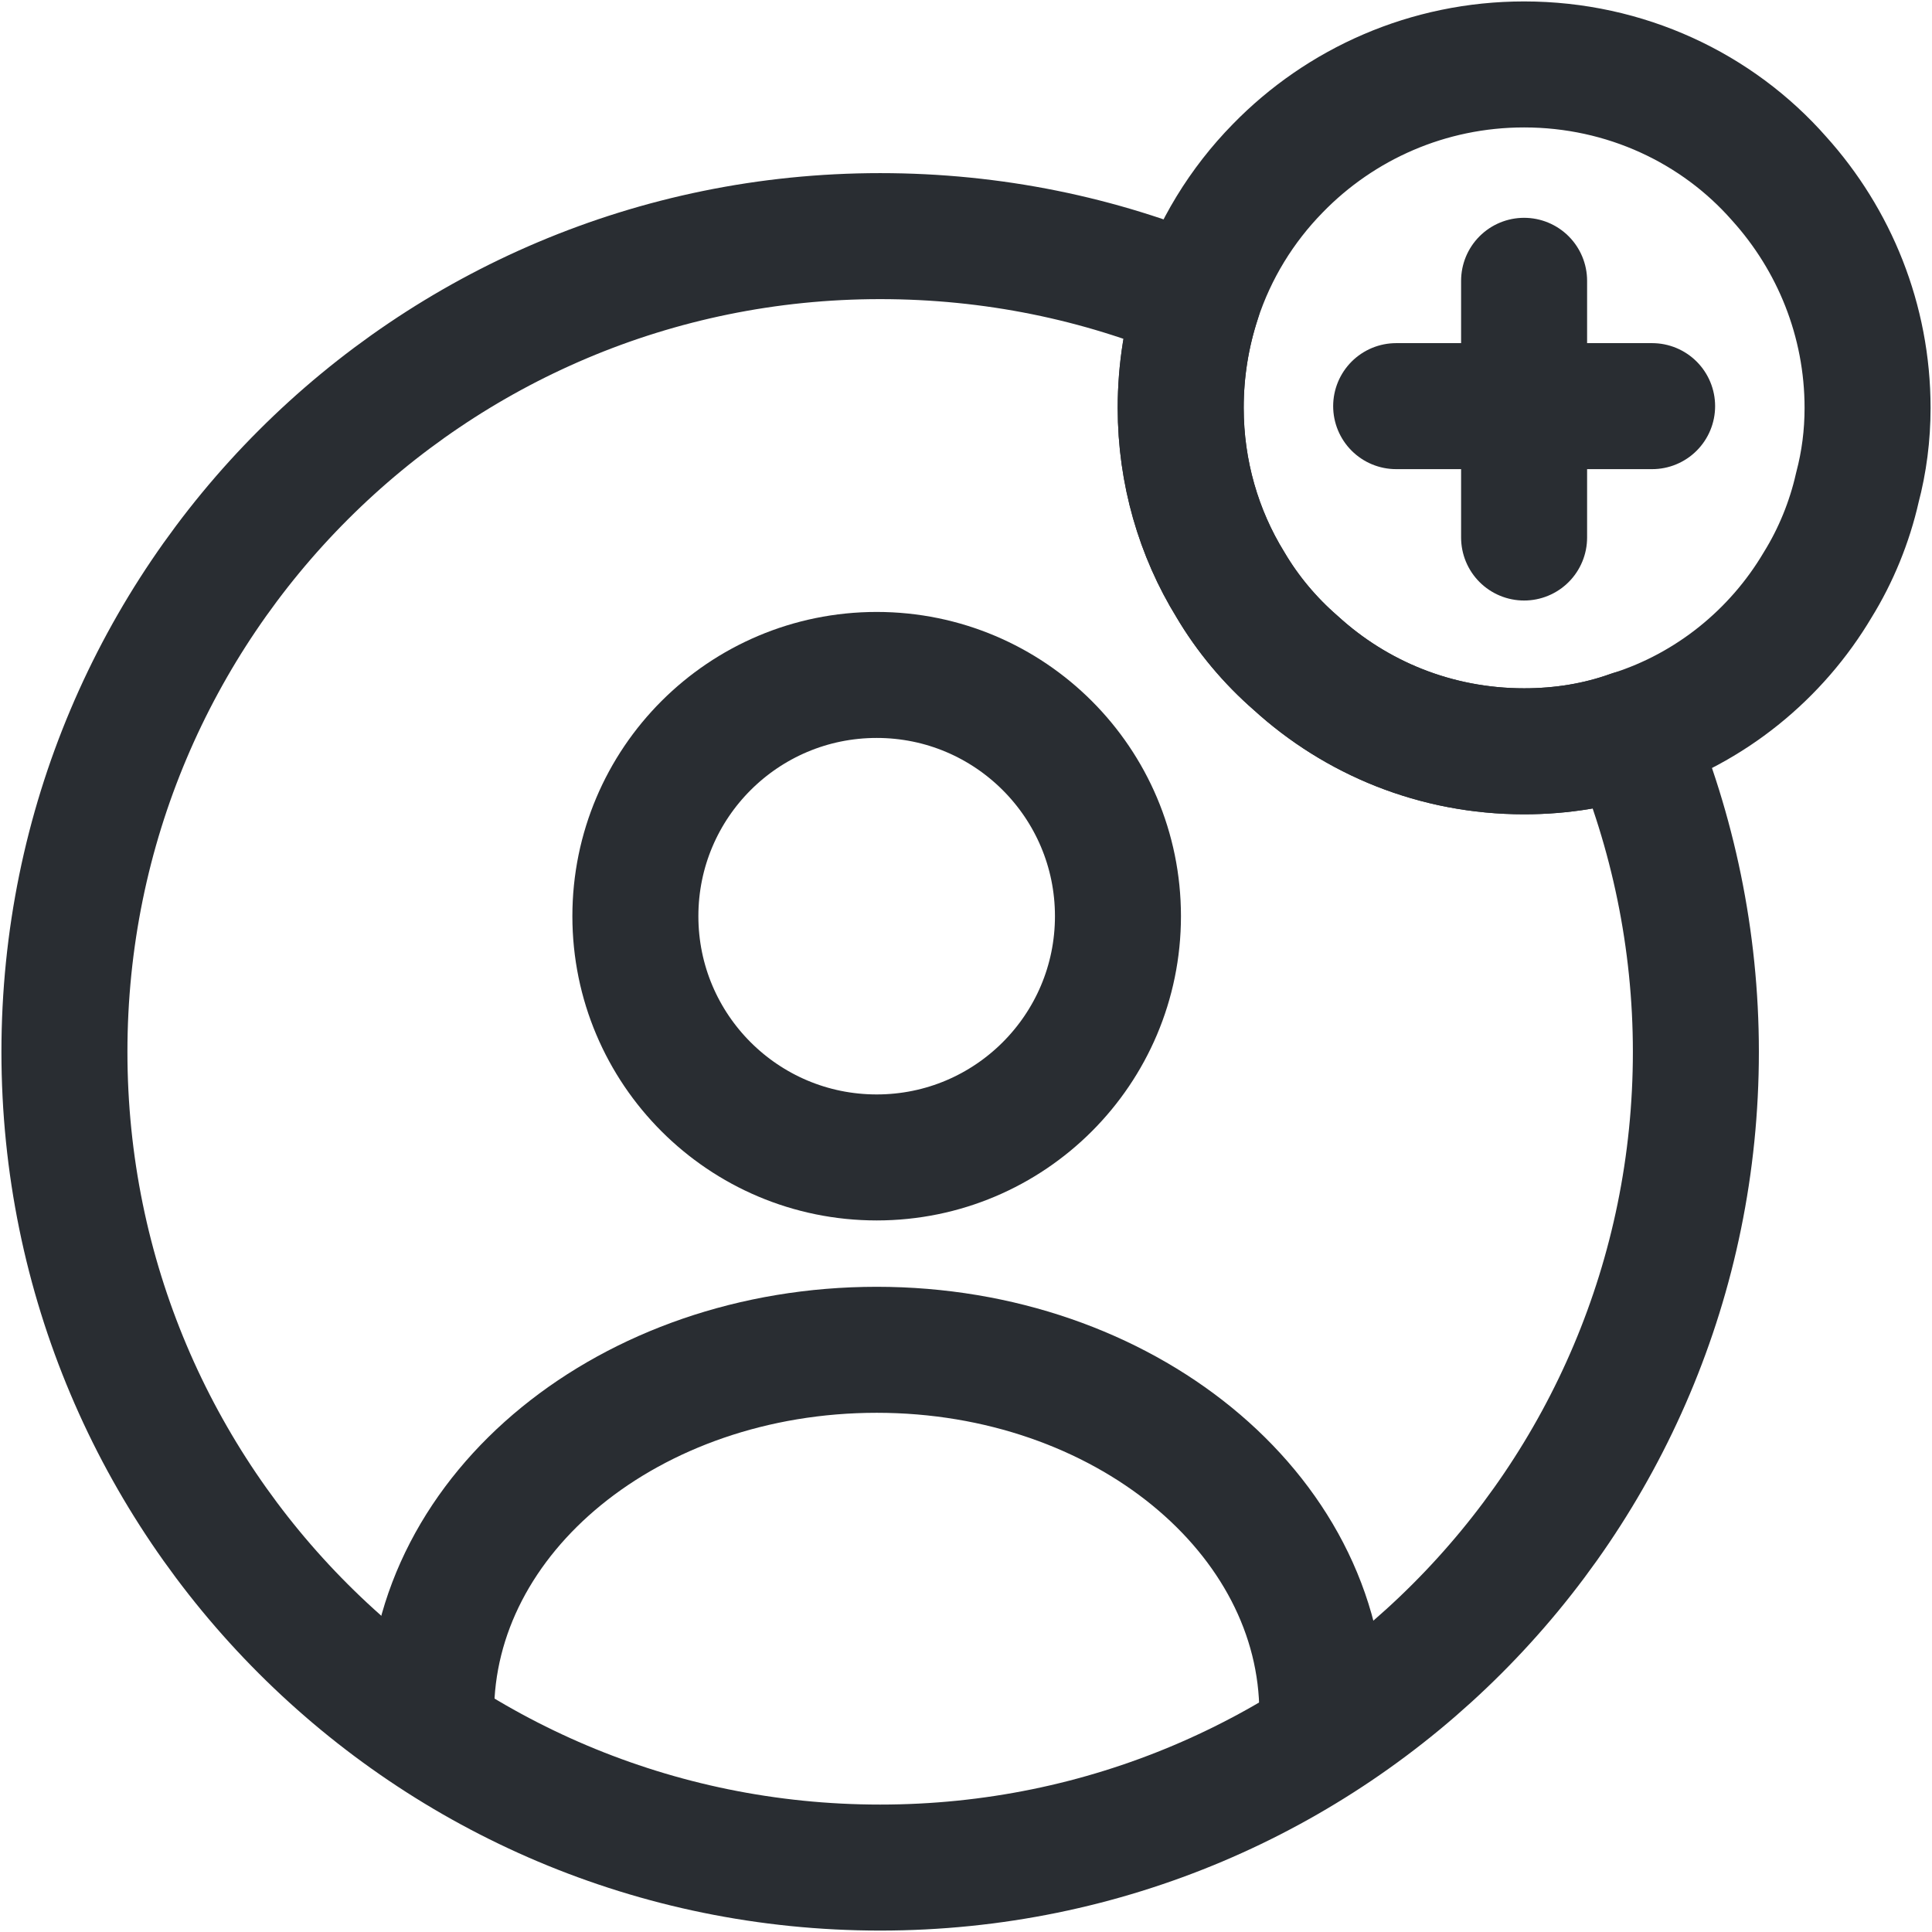
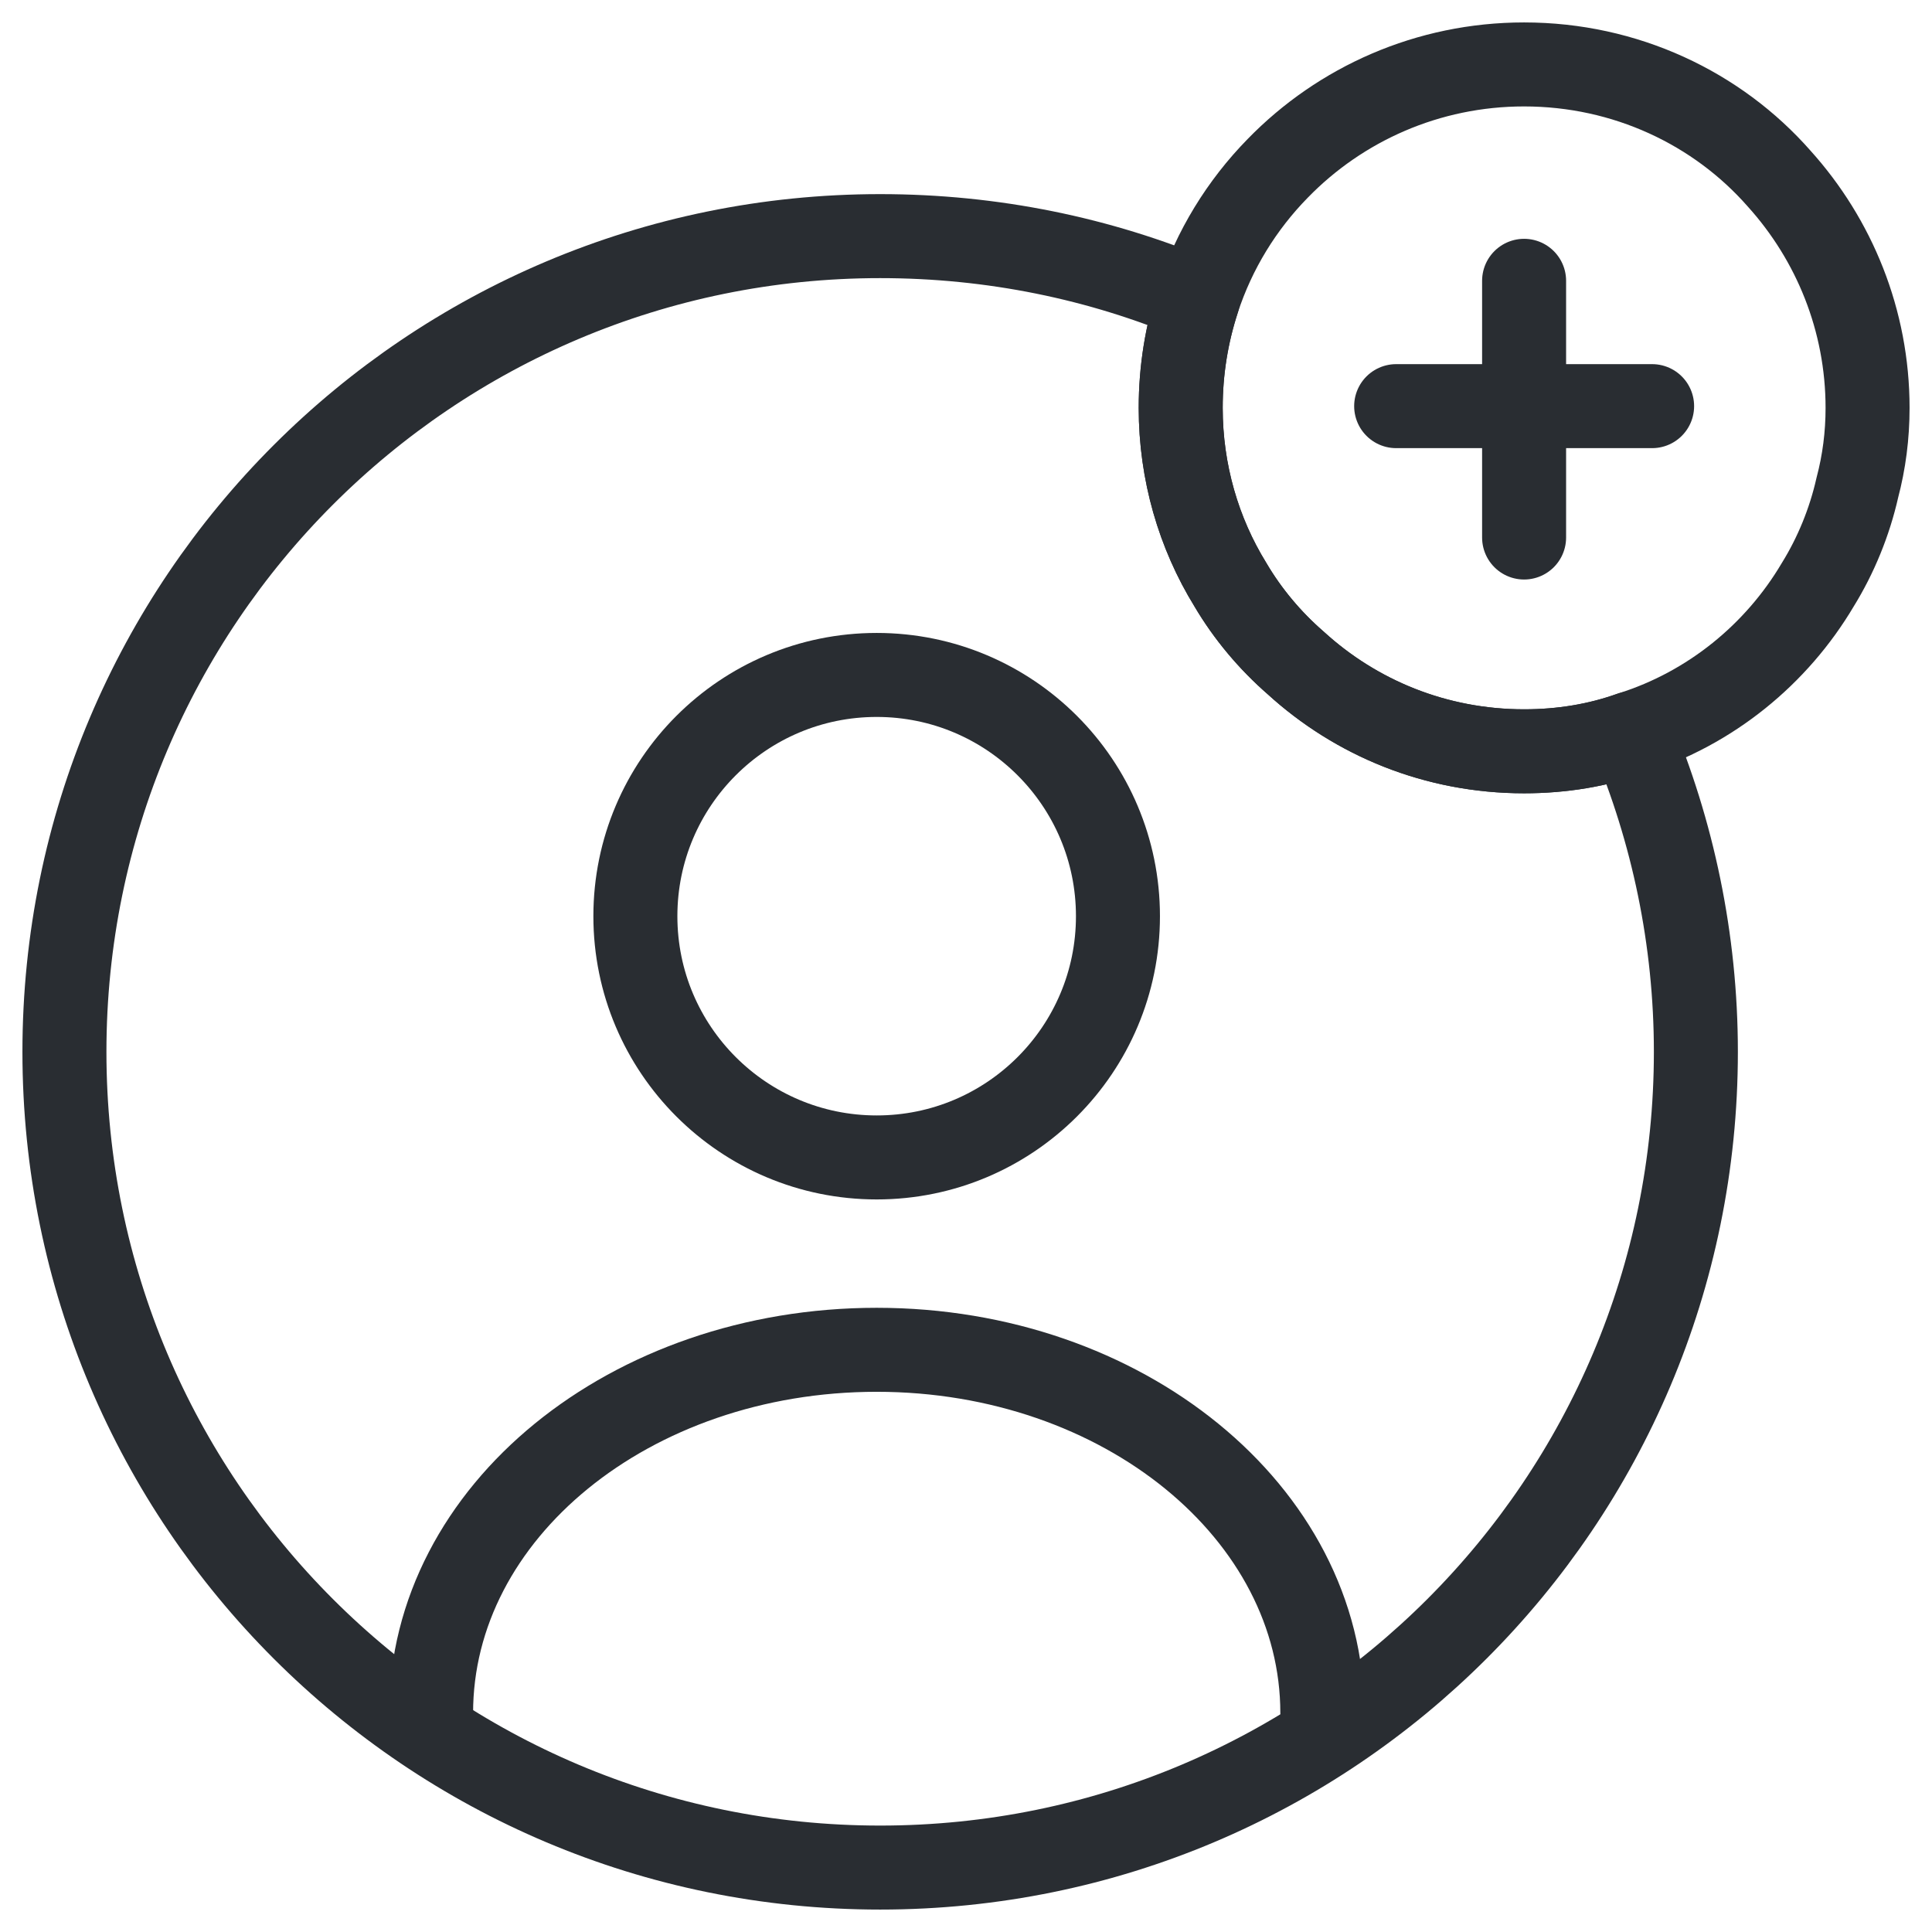
<svg xmlns="http://www.w3.org/2000/svg" width="23" height="23" viewBox="0 0 23 23" fill="none">
-   <path d="M10.437 13.779C12.023 13.779 13.309 12.493 13.309 10.907C13.309 9.321 12.023 8.035 10.437 8.035C8.85 8.035 7.564 9.321 7.564 10.907C7.564 12.493 8.85 13.779 10.437 13.779Z" stroke="#292D32" stroke-width="1.5" stroke-linecap="round" stroke-linejoin="round" />
-   <path d="M15.742 20.393C15.742 18.011 13.371 16.069 10.437 16.069C7.503 16.069 5.132 18.001 5.132 20.393" stroke="#292D32" stroke-width="1.5" stroke-linecap="round" stroke-linejoin="round" />
-   <path d="M20.189 12.522C20.189 17.889 15.844 22.233 10.478 22.233C5.111 22.233 0.767 17.889 0.767 12.522C0.767 7.156 5.111 2.811 10.478 2.811C11.817 2.811 13.095 3.077 14.26 3.568C14.127 3.976 14.056 4.406 14.056 4.856C14.056 5.622 14.27 6.348 14.648 6.961C14.853 7.309 15.119 7.626 15.425 7.892C16.141 8.546 17.092 8.944 18.144 8.944C18.594 8.944 19.024 8.873 19.422 8.73C19.913 9.895 20.189 11.183 20.189 12.522Z" stroke="#292D32" stroke-width="1.5" stroke-linecap="round" stroke-linejoin="round" />
-   <path d="M22.233 4.856C22.233 5.183 22.192 5.5 22.111 5.806C22.019 6.215 21.855 6.614 21.64 6.961C21.15 7.789 20.363 8.433 19.422 8.73C19.024 8.873 18.594 8.944 18.144 8.944C17.092 8.944 16.141 8.546 15.425 7.892C15.119 7.626 14.853 7.309 14.648 6.961C14.27 6.348 14.056 5.622 14.056 4.856C14.056 4.406 14.127 3.976 14.26 3.568C14.454 2.975 14.781 2.443 15.211 2.004C15.957 1.237 17 0.767 18.144 0.767C19.351 0.767 20.444 1.288 21.18 2.126C21.835 2.852 22.233 3.813 22.233 4.856Z" stroke="#292D32" stroke-width="1.5" stroke-miterlimit="10" stroke-linecap="round" stroke-linejoin="round" />
-   <path d="M19.668 4.835H16.621" stroke="#292D32" stroke-width="1.5" stroke-miterlimit="10" stroke-linecap="round" stroke-linejoin="round" />
-   <path d="M18.144 3.343V6.399" stroke="#292D32" stroke-width="1.5" stroke-miterlimit="10" stroke-linecap="round" stroke-linejoin="round" />
+   <path d="M10.437 13.779C12.023 13.779 13.309 12.493 13.309 10.907C13.309 9.321 12.023 8.035 10.437 8.035C8.85 8.035 7.564 9.321 7.564 10.907C7.564 12.493 8.85 13.779 10.437 13.779Z" stroke="#292D32" strokeWidth="1.5" stroke-linecap="round" stroke-linejoin="round" />
+   <path d="M15.742 20.393C15.742 18.011 13.371 16.069 10.437 16.069C7.503 16.069 5.132 18.001 5.132 20.393" stroke="#292D32" strokeWidth="1.5" stroke-linecap="round" stroke-linejoin="round" />
+   <path d="M20.189 12.522C20.189 17.889 15.844 22.233 10.478 22.233C5.111 22.233 0.767 17.889 0.767 12.522C0.767 7.156 5.111 2.811 10.478 2.811C11.817 2.811 13.095 3.077 14.26 3.568C14.127 3.976 14.056 4.406 14.056 4.856C14.056 5.622 14.27 6.348 14.648 6.961C14.853 7.309 15.119 7.626 15.425 7.892C16.141 8.546 17.092 8.944 18.144 8.944C18.594 8.944 19.024 8.873 19.422 8.73C19.913 9.895 20.189 11.183 20.189 12.522Z" stroke="#292D32" strokeWidth="1.5" stroke-linecap="round" stroke-linejoin="round" />
+   <path d="M22.233 4.856C22.233 5.183 22.192 5.5 22.111 5.806C22.019 6.215 21.855 6.614 21.64 6.961C21.15 7.789 20.363 8.433 19.422 8.73C19.024 8.873 18.594 8.944 18.144 8.944C17.092 8.944 16.141 8.546 15.425 7.892C15.119 7.626 14.853 7.309 14.648 6.961C14.27 6.348 14.056 5.622 14.056 4.856C14.056 4.406 14.127 3.976 14.26 3.568C14.454 2.975 14.781 2.443 15.211 2.004C15.957 1.237 17 0.767 18.144 0.767C19.351 0.767 20.444 1.288 21.18 2.126C21.835 2.852 22.233 3.813 22.233 4.856Z" stroke="#292D32" strokeWidth="1.5" stroke-miterlimit="10" stroke-linecap="round" stroke-linejoin="round" />
+   <path d="M19.668 4.835H16.621" stroke="#292D32" strokeWidth="1.5" stroke-miterlimit="10" stroke-linecap="round" stroke-linejoin="round" />
+   <path d="M18.144 3.343V6.399" stroke="#292D32" strokeWidth="1.5" stroke-miterlimit="10" stroke-linecap="round" stroke-linejoin="round" />
</svg>
